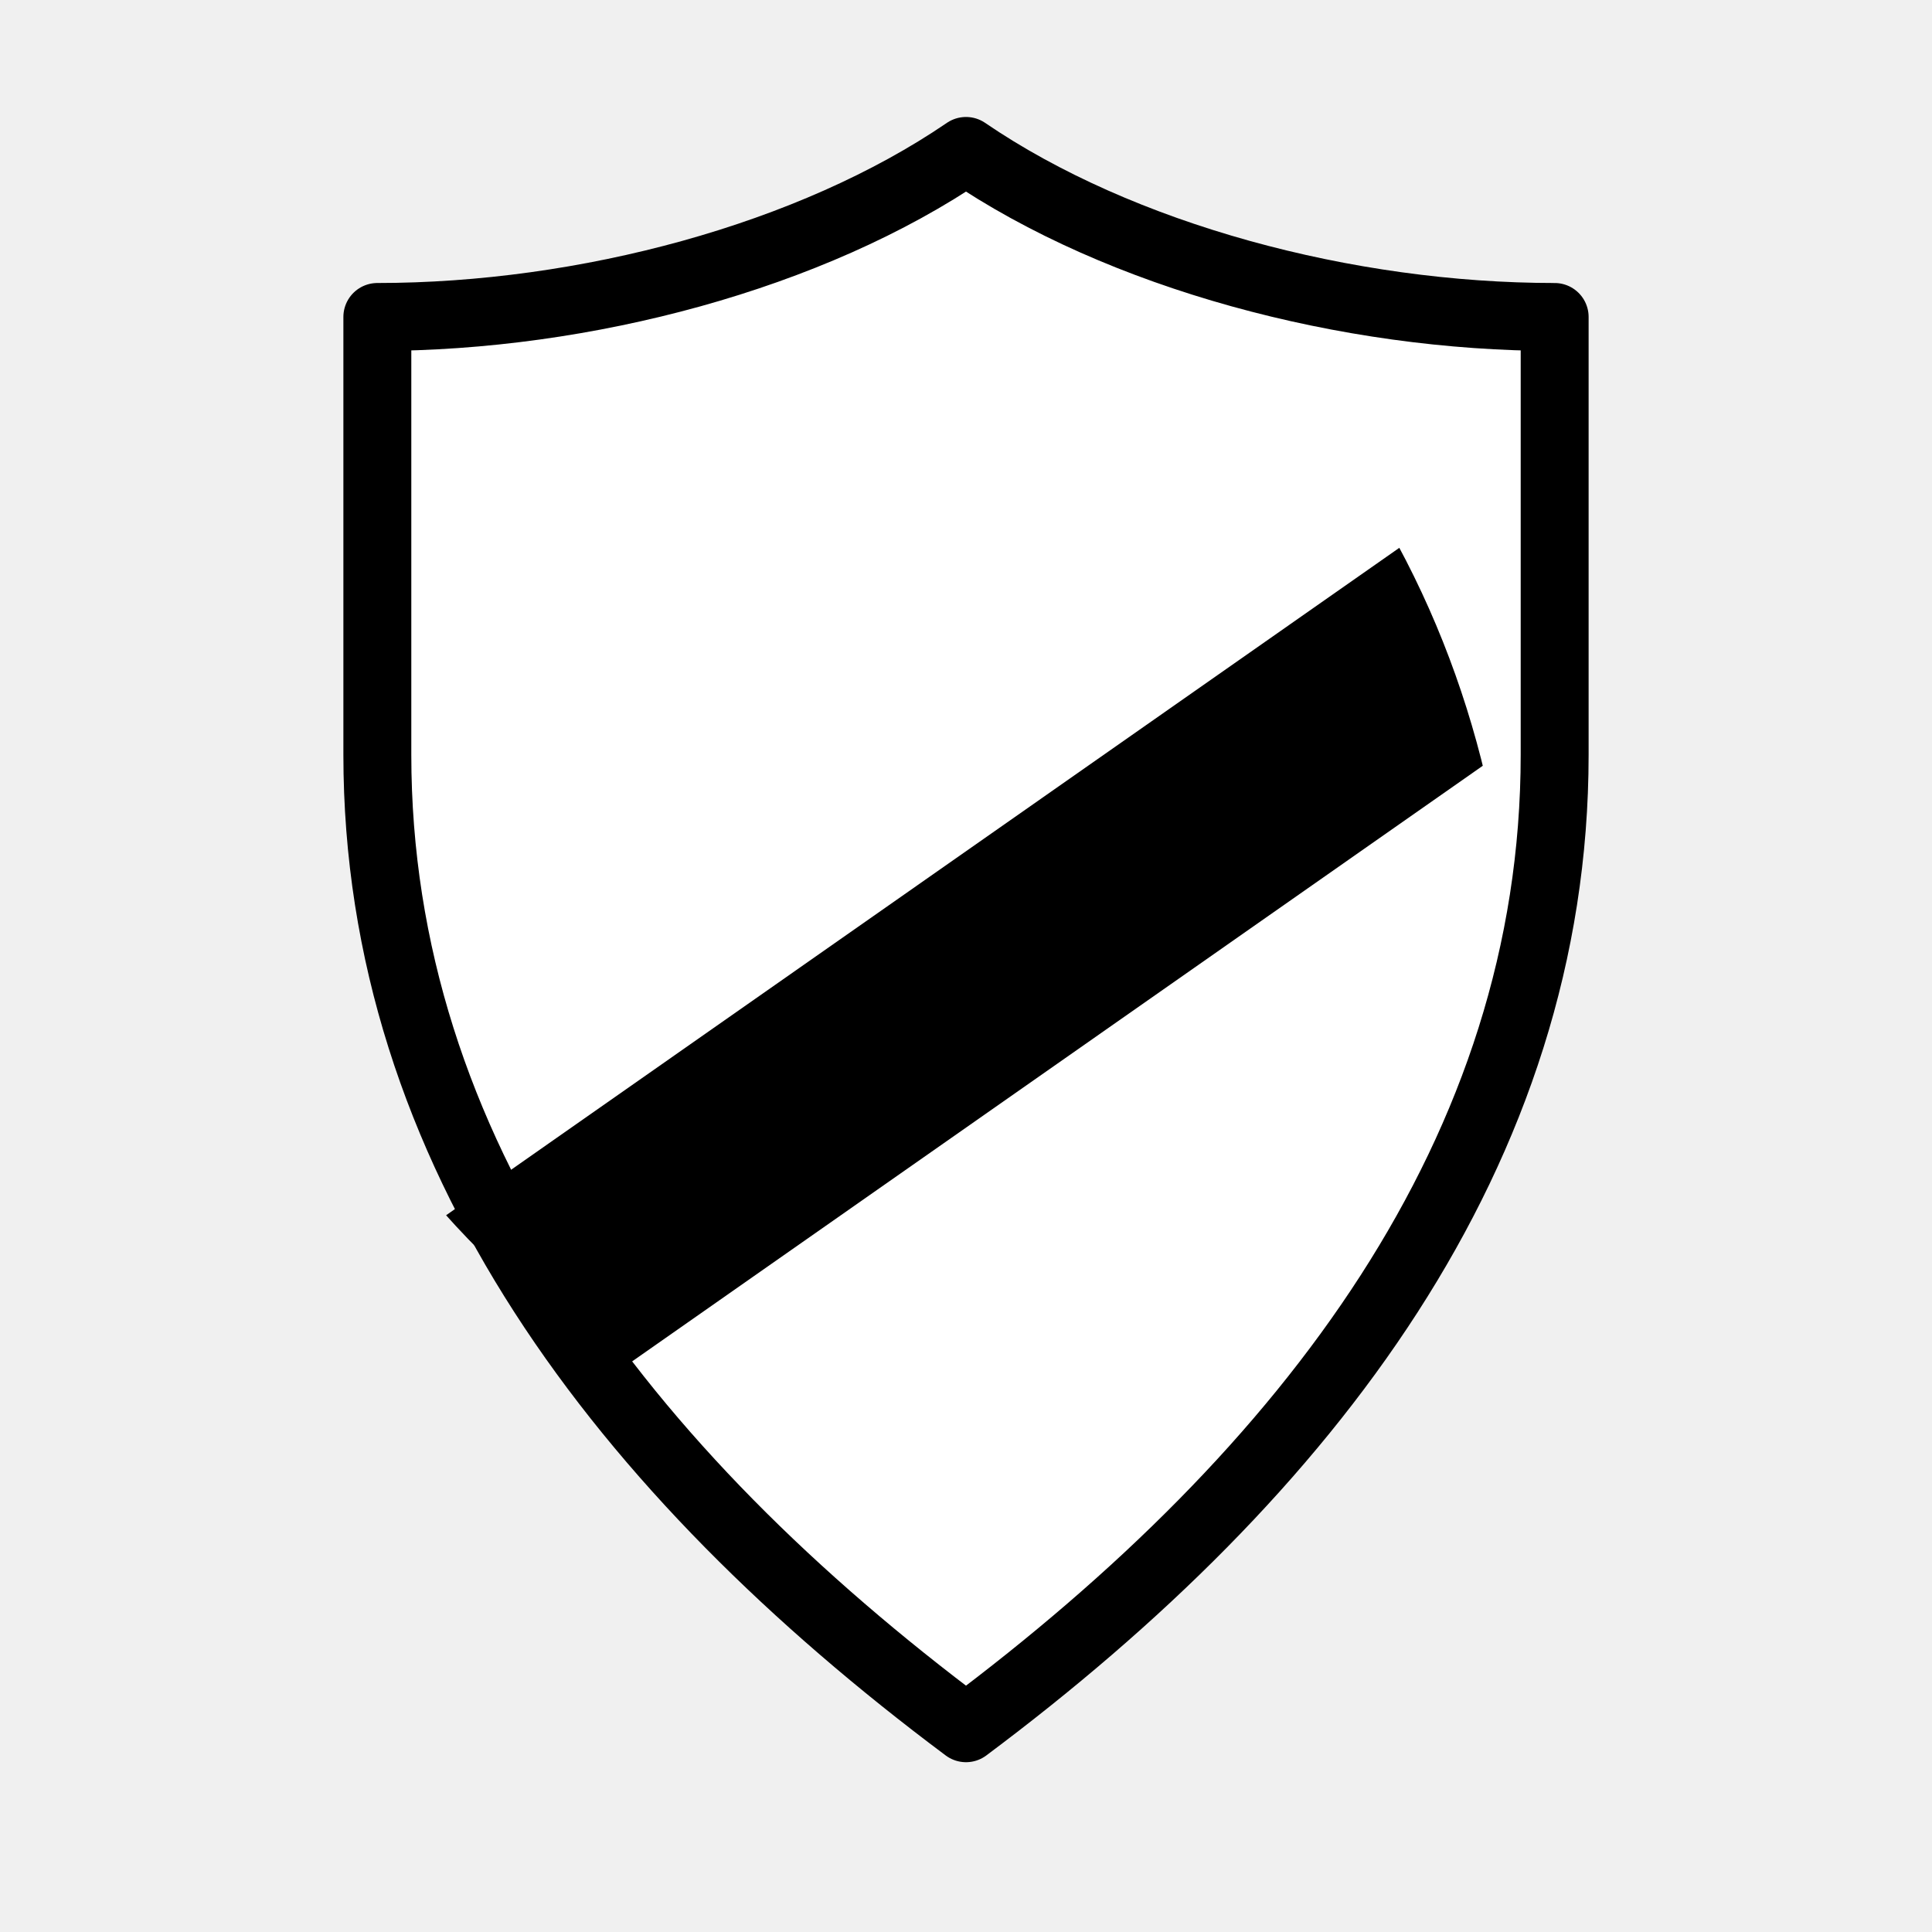
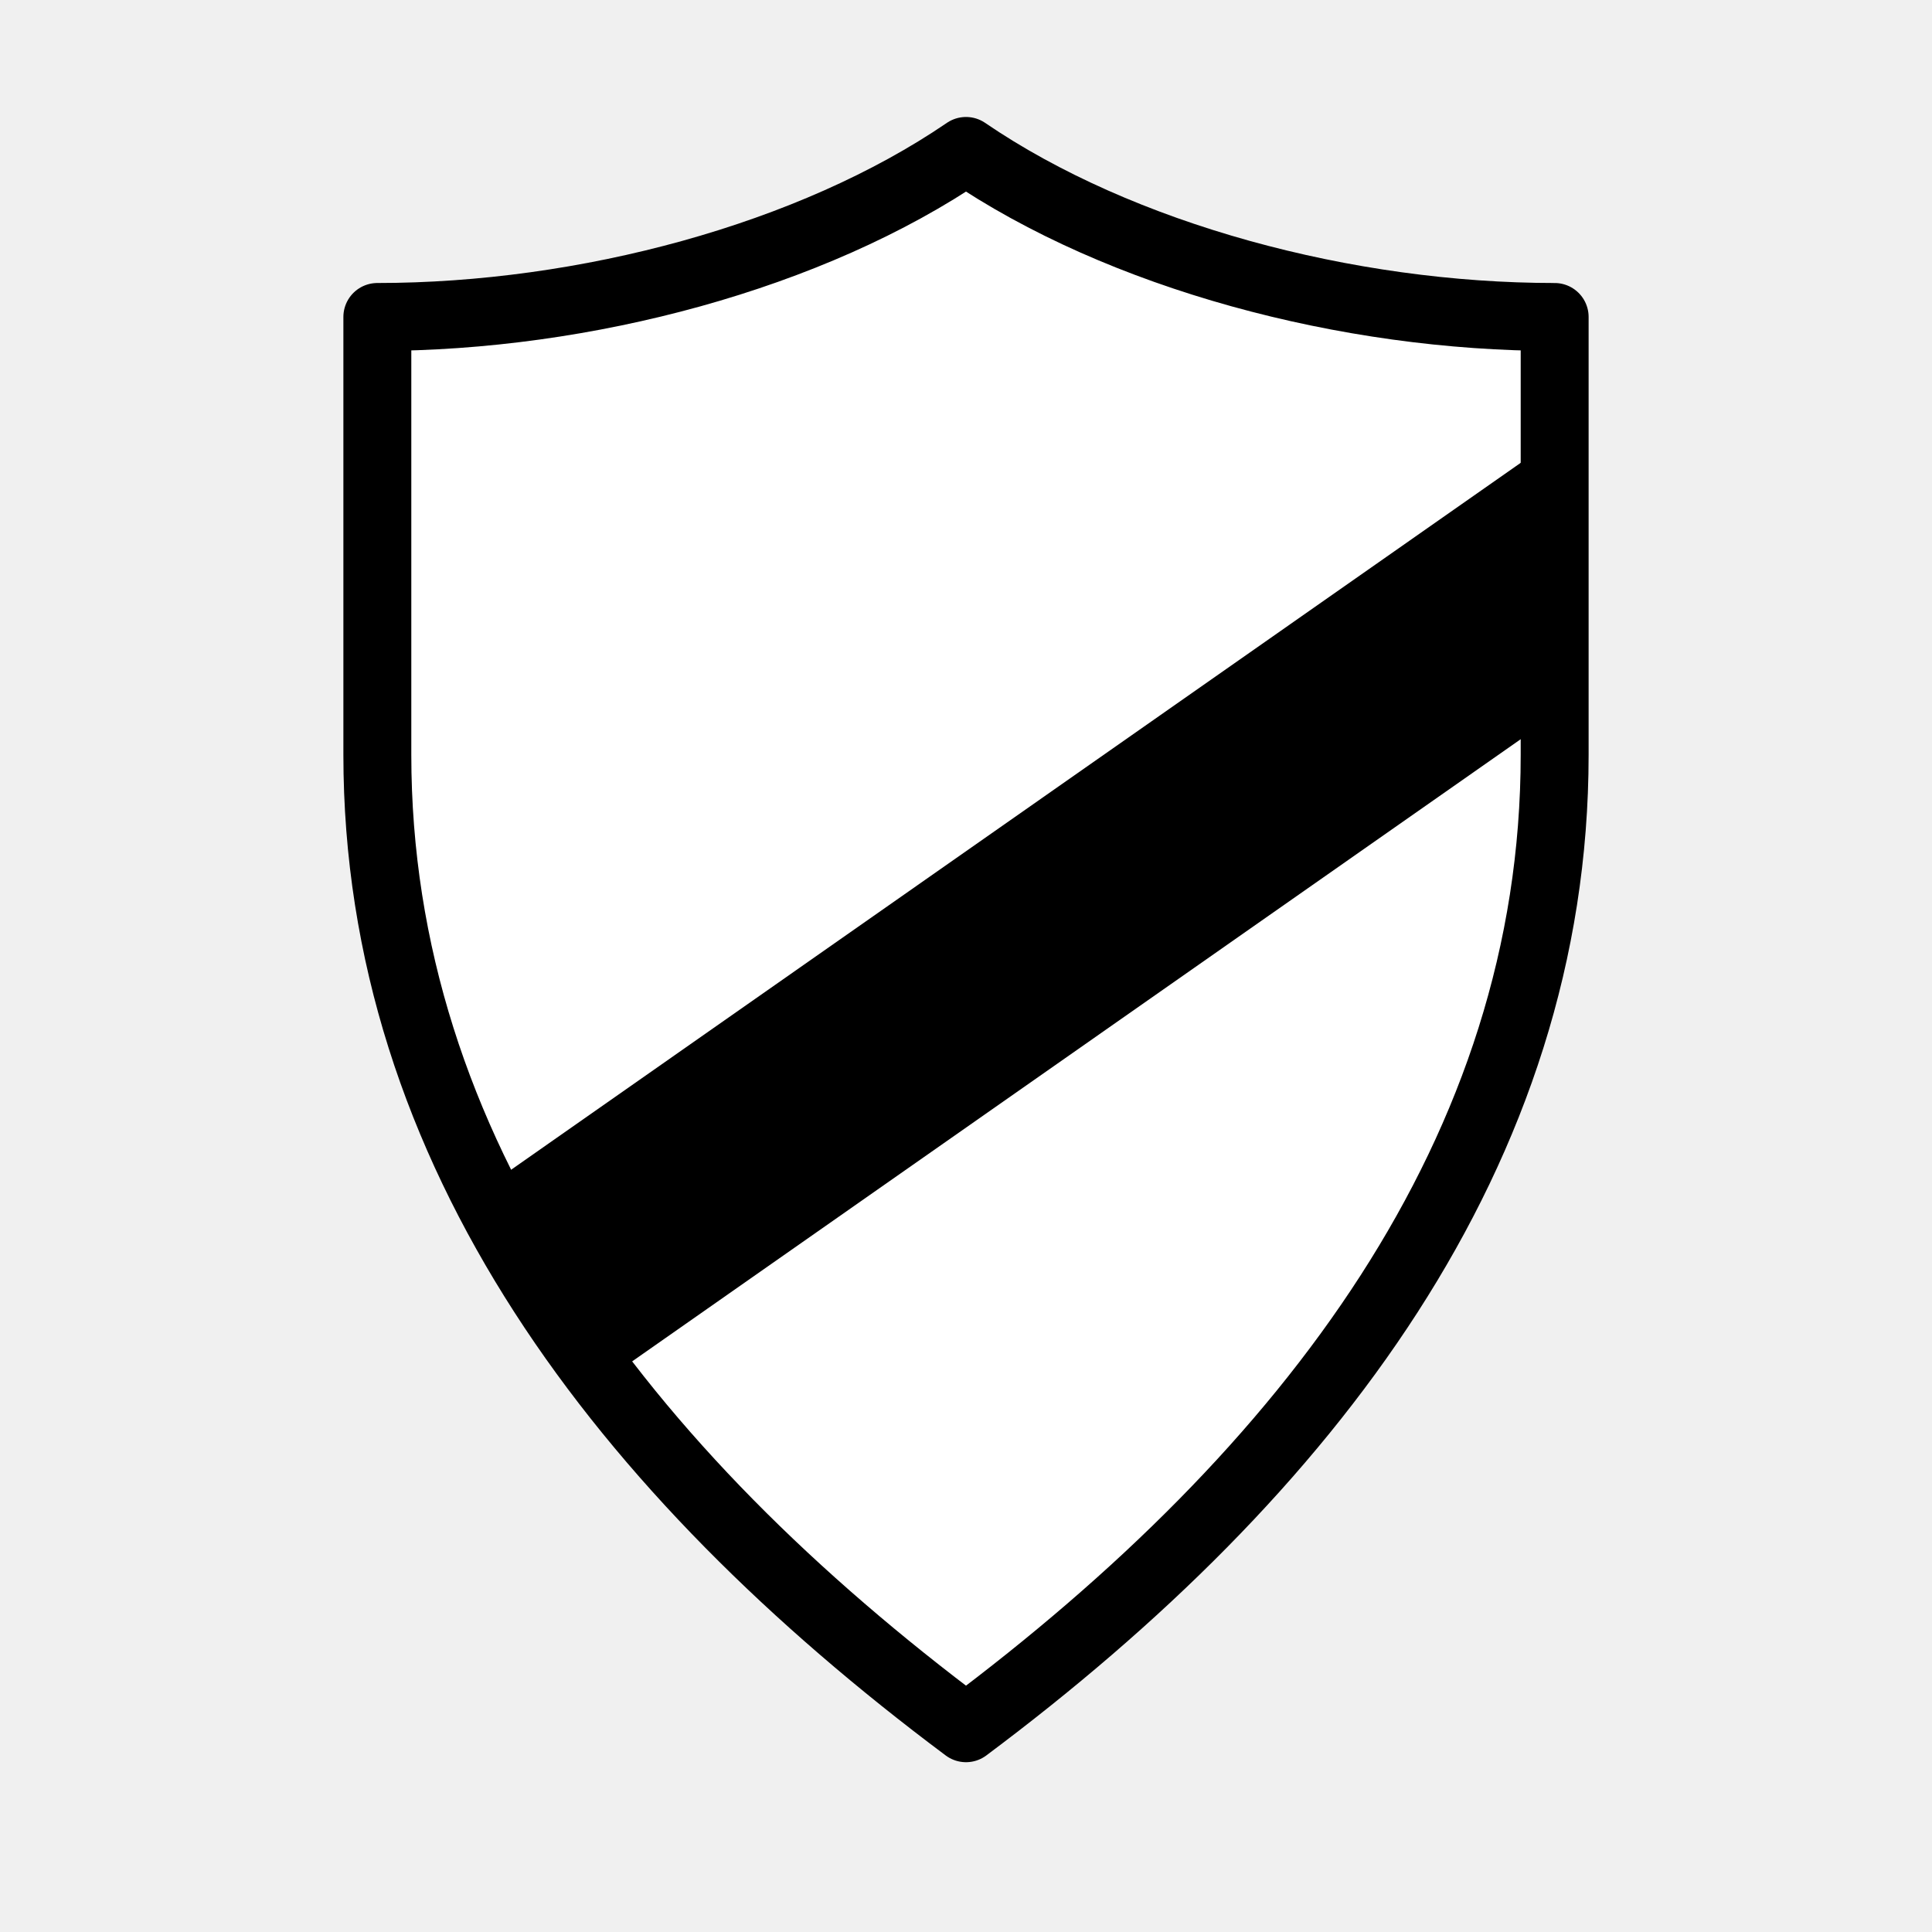
<svg xmlns="http://www.w3.org/2000/svg" viewBox="0 0 512 512">
  <defs>
    <clipPath id="shieldClip">
      <path d="  M256 40  C215 68 155 84 100 84  L100 200  C100 305 165 390 256 458  C347 390 412 305 412 200  L412 84  C357 84 297 68 256 40  Z" />
    </clipPath>
  </defs>
  <rect x="0" y="0" width="256" height="512" fill="#FFFFFF" clip-path="url(#shieldClip)" />
  <rect x="256" y="0" width="256" height="512" fill="#FFFFFF" clip-path="url(#shieldClip)" />
-   <rect x="-100" y="230" width="700" height="60" fill="#000000" transform="rotate(-35 256 250)" clip-path="url(#shieldClip)" />
+   <g clip-path="url(#shieldClip)">
+     <rect x="-100" y="230" width="700" height="60" fill="#000000" transform="rotate(-35 256 250)" />
+   </g>
  <path d="  M256 40  C215 68 155 84 100 84  L100 200  C100 305 165 390 256 458  C347 390 412 305 412 200  L412 84  C357 84 297 68 256 40  Z" fill="none" stroke="#000000" stroke-width="18" stroke-linejoin="round" stroke-linecap="round" />
</svg>
